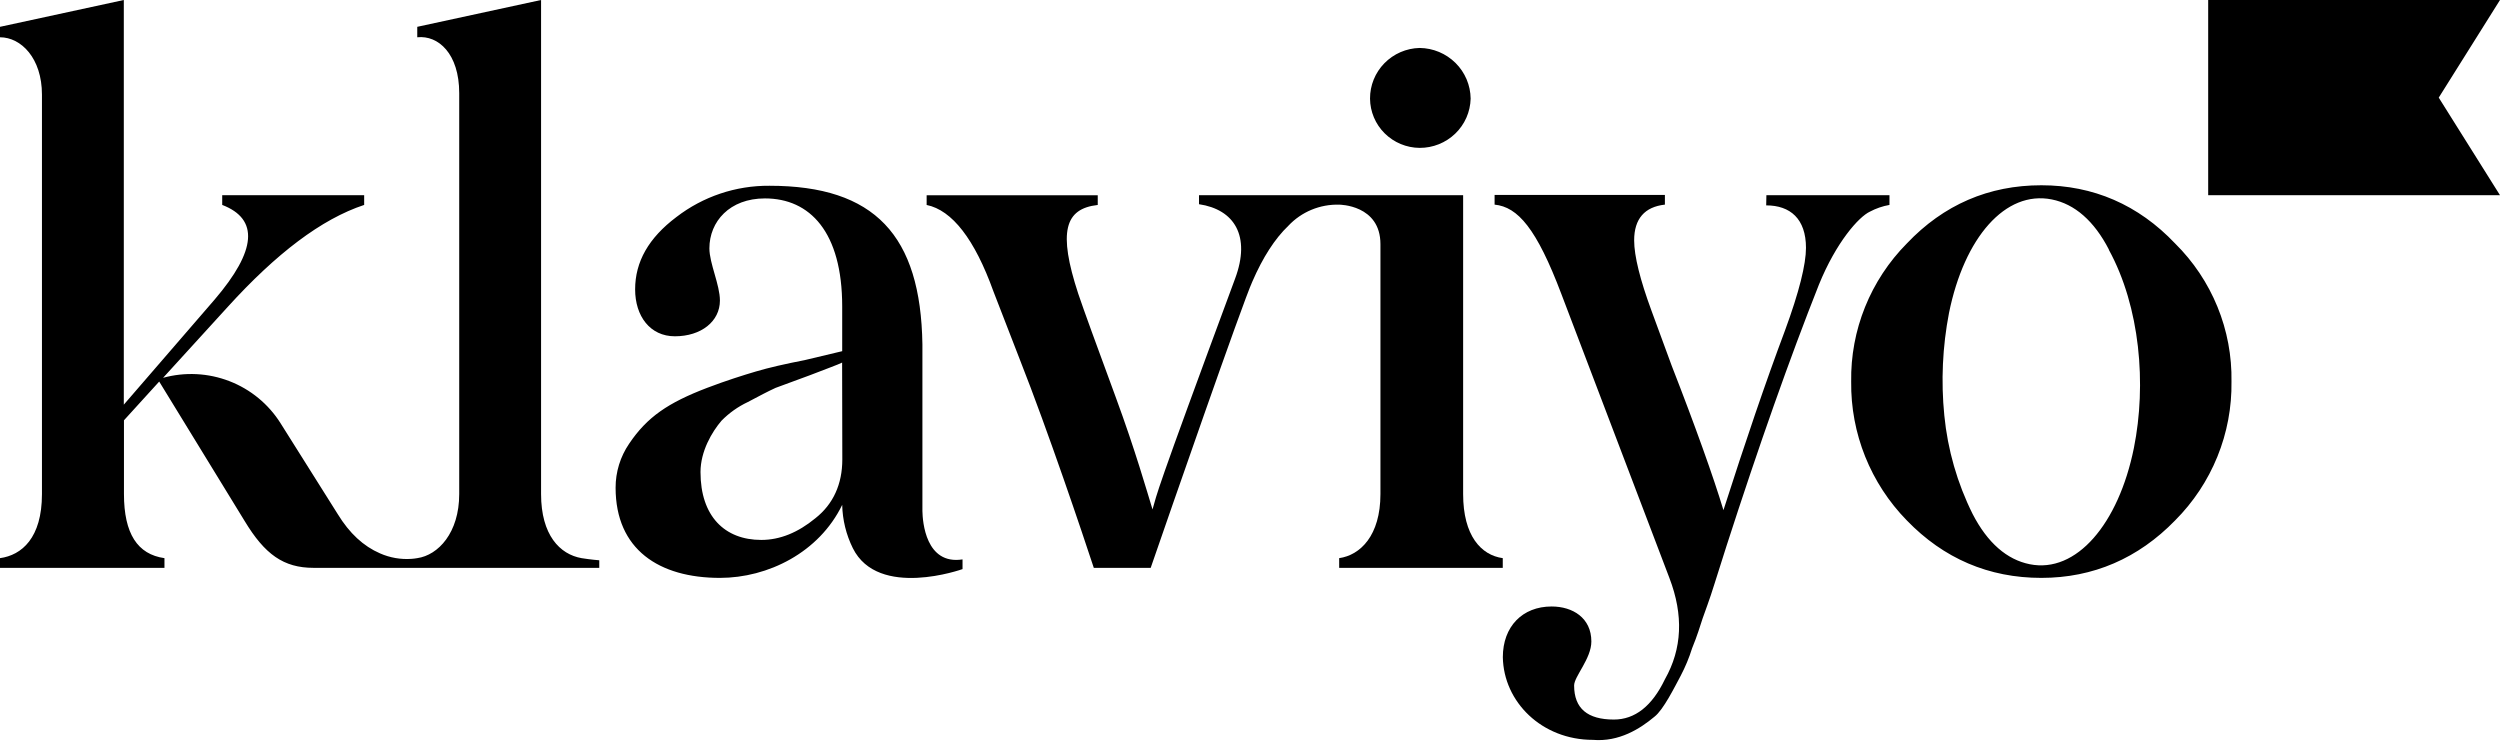
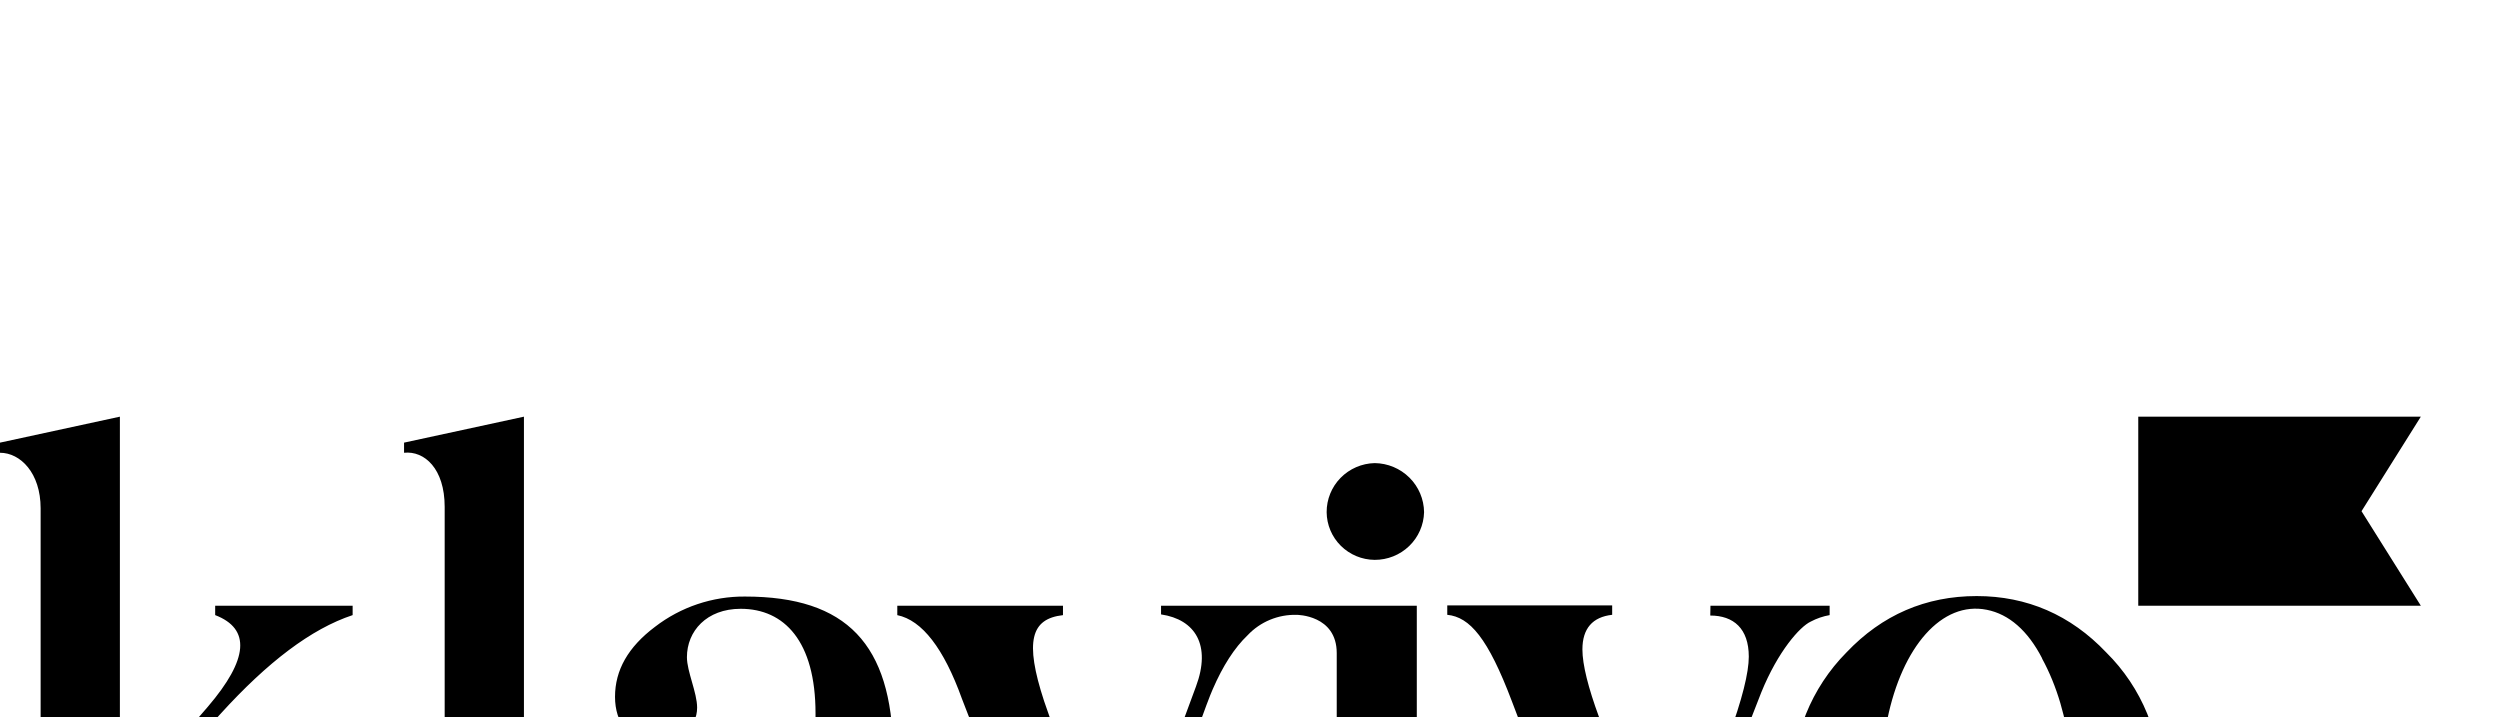
- <svg xmlns="http://www.w3.org/2000/svg" viewBox="0 0 581 172" iconname="Logo" role="img" class="Logo__StyledComponent-sc-iopz6r-0 bDwHuS desktop__StyledLogo-sc-6q6zj-2 klegSX" color="">
+ <svg xmlns="http://www.w3.org/2000/svg" viewBox="0 -100 600 172" iconname="Logo" role="img" class="Logo__StyledComponent-sc-iopz6r-0 bDwHuS desktop__StyledLogo-sc-6q6zj-2 klegSX" color="">
  <path fill="" d="M329.918 34.367a11.85 11.85 0 0 0 8.284-3.315 11.686 11.686 0 0 0 3.576-8.129 11.87 11.87 0 0 0-3.512-8.29 12.034 12.034 0 0 0-8.348-3.488 11.847 11.847 0 0 0-8.185 3.551 11.685 11.685 0 0 0-3.338 8.227 11.497 11.497 0 0 0 3.403 8.065 11.66 11.66 0 0 0 8.12 3.38ZM410.509 45.371h28.604v2.254a15.305 15.305 0 0 0-4.538 1.558c-2.615 1.215-7.845 7.104-11.86 16.973-6.799 17.148-13.943 37.404-21.442 60.618l-2.792 8.803c-1.223 3.979-2.269 6.576-2.792 8.143-.523 1.567-1.224 3.979-2.438 6.919a38.642 38.642 0 0 1-2.659 6.409c-1.401 2.597-4.016 7.923-6.107 9.525-3.316 2.773-8.2 5.889-14.298 5.37-11.86 0-20.751-8.803-20.928-19.217 0-7.105 4.538-11.779 11.337-11.779 4.884 0 9.236 2.641 9.236 8.134 0 3.988-4.006 8.143-4.006 10.221 0 5.369 3.138 7.922 9.245 7.922 4.875 0 8.864-3.116 11.851-9.349 4.016-7.104 4.361-14.894 1.046-23.557l-25.103-65.98c-5.761-15.237-10.122-20.246-15.521-20.783V45.3h39.578v2.253c-4.707.52-7.144 3.293-7.144 8.31 0 3.636 1.391 9.182 4.006 16.286l4.707 12.81c5.407 13.855 9.75 25.977 12.037 33.601 5.053-15.758 9.751-29.614 14.298-41.736 3.315-9.006 4.884-15.414 4.884-19.226 0-6.752-3.661-9.868-9.245-9.868l.044-2.36ZM135.158 129.714c-5.052-.88-9.413-5.37-9.413-14.895V0L96.972 6.233v2.43c4.884-.52 9.75 3.802 9.75 12.984v93.172c0 9.006-4.884 14.2-9.75 14.895-.457.08-.92.136-1.383.167a15.395 15.395 0 0 1-7.268-1.276c-3.865-1.673-7.091-4.657-9.822-9.111L65.204 98.366a24.444 24.444 0 0 0-11.884-9.785 24.642 24.642 0 0 0-15.418-.779L52.9 71.35c11.328-12.465 21.797-20.432 31.733-23.724V45.37H51.642v2.254c8.544 3.292 8.021 10.564-1.773 22.008l-21.096 24.41V0L0 6.233v2.43c4.884 0 9.75 4.841 9.75 13.327v92.829c0 10.221-4.706 14.2-9.75 14.895v2.254h38.221v-2.254c-6.275-.88-9.413-5.713-9.413-14.895v-17.14l8.19-9.005 19.838 32.378c4.707 7.799 9.068 10.916 16.044 10.916h66.391v-1.761s-1.897-.132-4.113-.493ZM214.368 118.763V80.029c-.382-25.326-11.072-36.858-35.554-36.858a34.974 34.974 0 0 0-21.619 7.27c-6.453 4.851-9.591 10.397-9.591 16.806 0 6.233 3.484 10.907 9.236 10.907 6.108 0 10.469-3.46 10.469-8.31 0-3.636-2.447-8.662-2.447-12.122 0-6.241 4.716-11.611 12.906-11.611 10.469 0 17.959 7.8 17.959 25.115v10.388l-8.714 2.077c-4.538.88-8.367 1.761-11.337 2.641-2.969.88-6.798 2.078-11.337 3.803-9.068 3.469-13.943 6.761-18.135 12.994a18.079 18.079 0 0 0-3.138 10.22c0 14.367 10.113 20.952 24.243 20.952 11.159 0 23.046-5.89 28.418-16.973.077 3.496.92 6.933 2.473 10.071 5.912 11.884 25.493 4.859 25.493 4.859v-2.253c-8.572 1.329-9.281-8.795-9.325-11.242Zm-18.615-11.99c0 5.713-2.092 10.388-6.275 13.68-4.007 3.293-8.191 5.027-12.552 5.027-8.545 0-14.129-5.546-14.129-15.767 0-4.841 2.659-9.349 4.884-11.945a21.27 21.27 0 0 1 6.107-4.332c2.961-1.558 4.432-2.359 6.453-3.292l7.978-2.94c4.006-1.558 6.444-2.421 7.49-2.94l.044 22.509ZM581 45.371h-67.818V0H581l-14.236 22.686L581 45.37ZM443.147 120.946a45.327 45.327 0 0 1-12.933-32.263 44.537 44.537 0 0 1 3.224-17.337 44.802 44.802 0 0 1 9.709-14.76c8.554-9.014 19.031-13.53 31.263-13.53 12.046 0 22.533 4.516 31.086 13.53a44.203 44.203 0 0 1 9.845 14.722 43.958 43.958 0 0 1 3.256 17.375 44.606 44.606 0 0 1-3.276 17.443 44.865 44.865 0 0 1-9.825 14.82c-8.553 8.803-19.04 13.355-31.086 13.355-12.232 0-22.709-4.508-31.263-13.355Zm46.979-62.916c-3.448-6.699-7.978-10.625-13.296-11.682-10.787-2.156-20.325 8.856-23.879 26.366a82.552 82.552 0 0 0-1.091 23.847 65.764 65.764 0 0 0 6.577 22.889c3.457 6.708 7.978 10.625 13.296 11.681 10.788 2.157 20.6-9.322 24.181-27.008 2.97-14.78 1.463-32.782-5.832-46.102l.044.01Z" />
  <path fill="" d="M340.032 114.819V45.371h-61.383v2.087c8.199 1.215 12.099 7.36 8.377 17.324-19.182 51.78-17.959 49.456-19.182 53.611-1.223-3.988-4.016-13.785-8.545-26.075-4.53-12.289-7.499-20.44-8.722-24.076-4.707-14.376-3.138-19.746 4.538-20.608V45.38h-39.764v2.254c5.93 1.215 11.16 7.966 15.521 20.088l6.107 15.758c6.71 17.025 14.591 40.494 17.223 48.497h13.216c4.255-12.325 21.327-61.508 23.614-66.508 2.464-5.696 5.256-10.01 8.377-12.994a15.544 15.544 0 0 1 5.378-3.722 15.644 15.644 0 0 1 6.446-1.19s9.582 0 9.582 9.182v58.074c0 9.684-4.707 14.2-9.591 14.895v2.254h38.018v-2.254c-5.026-.695-9.21-5.194-9.21-14.895Z" />
</svg>
